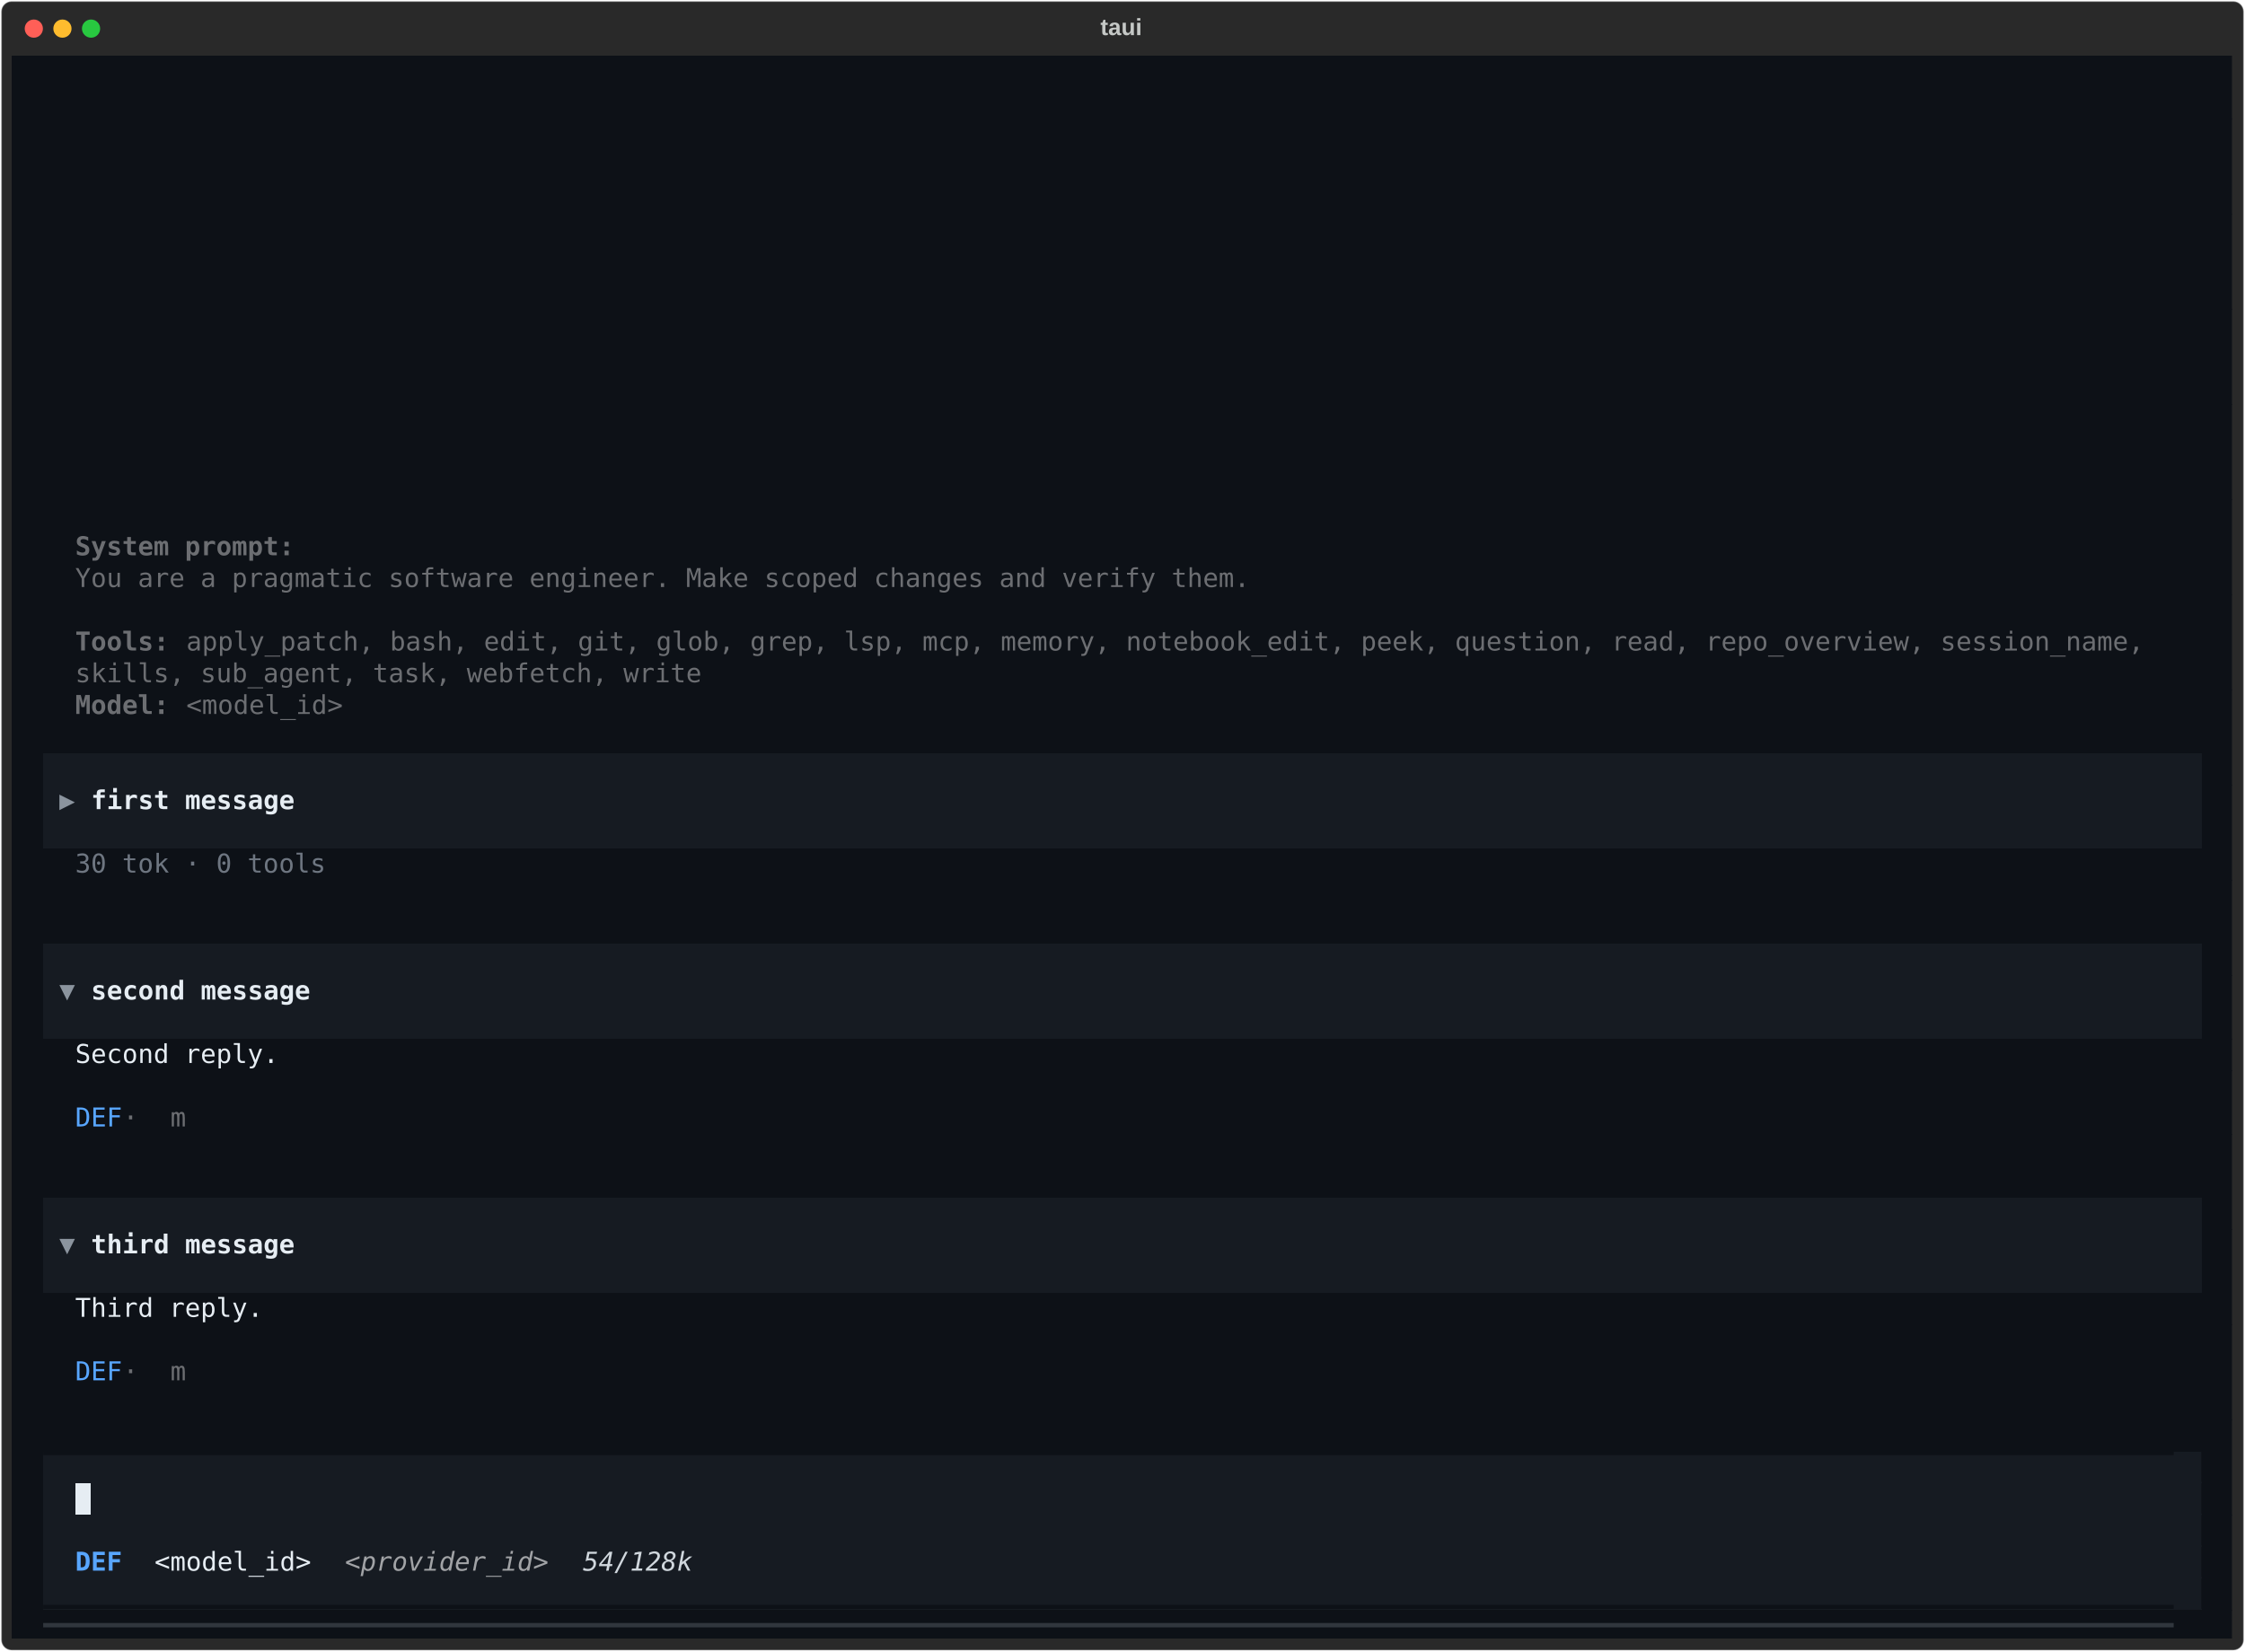
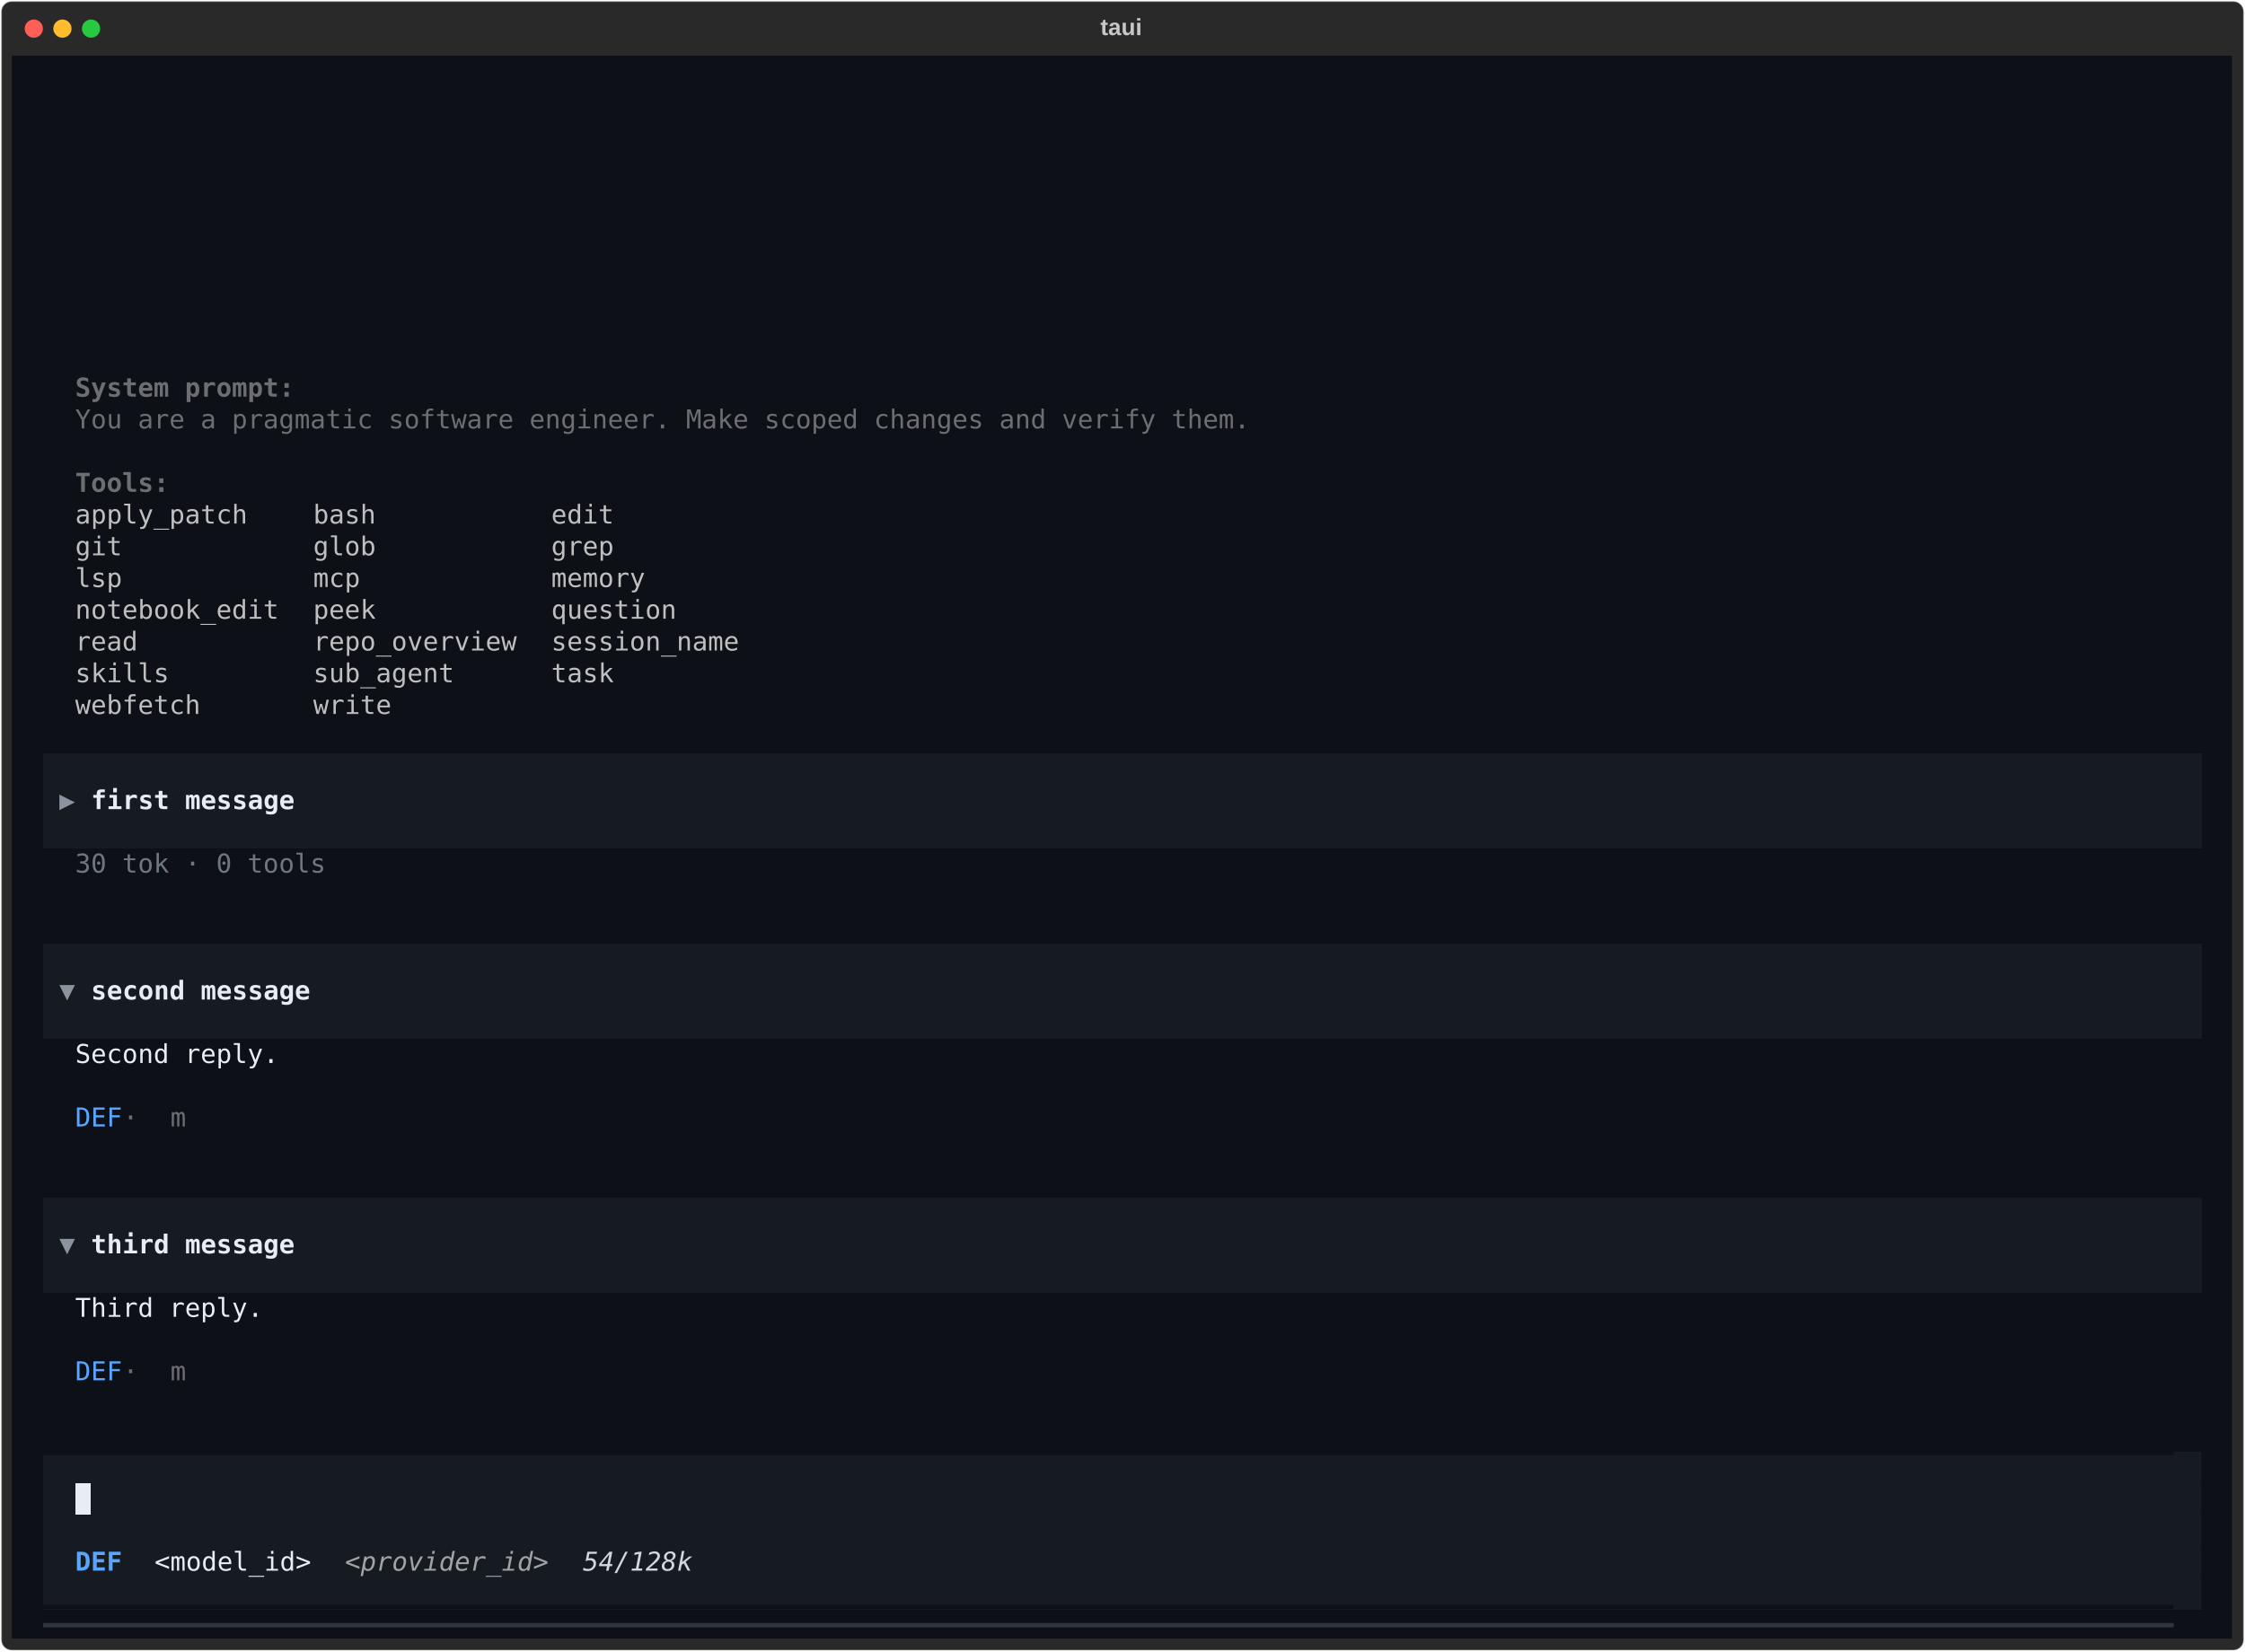
<svg xmlns="http://www.w3.org/2000/svg" class="rich-terminal" viewBox="0 0 1726 1270.0">
  <style>

    @font-face {
        font-family: "Fira Code";
        src: local("FiraCode-Regular"),
                url("https://cdnjs.cloudflare.com/ajax/libs/firacode/6.2.0/woff2/FiraCode-Regular.woff2") format("woff2"),
                url("https://cdnjs.cloudflare.com/ajax/libs/firacode/6.2.0/woff/FiraCode-Regular.woff") format("woff");
        font-style: normal;
        font-weight: 400;
    }
    @font-face {
        font-family: "Fira Code";
        src: local("FiraCode-Bold"),
                url("https://cdnjs.cloudflare.com/ajax/libs/firacode/6.2.0/woff2/FiraCode-Bold.woff2") format("woff2"),
                url("https://cdnjs.cloudflare.com/ajax/libs/firacode/6.2.0/woff/FiraCode-Bold.woff") format("woff");
        font-style: bold;
        font-weight: 700;
    }

    .terminal-matrix {
        font-family: Fira Code, monospace;
        font-size: 20px;
        line-height: 24.4px;
        font-variant-east-asian: full-width;
    }

    .terminal-title {
        font-size: 18px;
        font-weight: bold;
        font-family: arial;
    }

    .terminal-r1 { fill: #c5c8c6 }
.terminal-r2 { fill: #6c6e72;font-weight: bold }
.terminal-r3 { fill: #6c6e72 }
.terminal-r4 { fill: #9e9fa2 }
- .terminal-r5 { fill: #8b949e;font-weight: bold }
- .terminal-r6 { fill: #e6edf3;font-weight: bold }
- .terminal-r7 { fill: #6e7681 }
- .terminal-r8 { fill: #e6edf3 }
- .terminal-r9 { fill: #58a6ff }
- .terminal-r10 { fill: #0d1117 }
- .terminal-r11 { fill: #e0e1e2 }
- .terminal-r12 { fill: #58a6ff;font-weight: bold }
- .terminal-r13 { fill: #a1a3a6;font-style: italic; }
- .terminal-r14 { fill: #d0d7dd;font-style: italic; }
- .terminal-r15 { fill: #30363d }
+ .terminal-r5 { fill: #bfbfbf }
+ .terminal-r6 { fill: #8b949e;font-weight: bold }
+ .terminal-r7 { fill: #e6edf3;font-weight: bold }
+ .terminal-r8 { fill: #6e7681 }
+ .terminal-r9 { fill: #e6edf3 }
+ .terminal-r10 { fill: #58a6ff }
+ .terminal-r11 { fill: #0d1117 }
+ .terminal-r12 { fill: #e0e1e2 }
+ .terminal-r13 { fill: #58a6ff;font-weight: bold }
+ .terminal-r14 { fill: #a1a3a6;font-style: italic; }
+ .terminal-r15 { fill: #d0d7dd;font-style: italic; }
+ .terminal-r16 { fill: #30363d }
    </style>
  <defs>
    <clipPath id="terminal-clip-terminal">
      <rect x="0" y="0" width="1707.0" height="1219.0" />
    </clipPath>
    <clipPath id="terminal-line-0">
      <rect x="0" y="1.5" width="1708" height="24.65" />
    </clipPath>
    <clipPath id="terminal-line-1">
      <rect x="0" y="25.9" width="1708" height="24.65" />
    </clipPath>
    <clipPath id="terminal-line-2">
      <rect x="0" y="50.3" width="1708" height="24.65" />
    </clipPath>
    <clipPath id="terminal-line-3">
      <rect x="0" y="74.7" width="1708" height="24.65" />
    </clipPath>
    <clipPath id="terminal-line-4">
      <rect x="0" y="99.1" width="1708" height="24.65" />
    </clipPath>
    <clipPath id="terminal-line-5">
      <rect x="0" y="123.5" width="1708" height="24.65" />
    </clipPath>
    <clipPath id="terminal-line-6">
      <rect x="0" y="147.9" width="1708" height="24.65" />
    </clipPath>
    <clipPath id="terminal-line-7">
      <rect x="0" y="172.3" width="1708" height="24.65" />
    </clipPath>
    <clipPath id="terminal-line-8">
      <rect x="0" y="196.7" width="1708" height="24.65" />
    </clipPath>
    <clipPath id="terminal-line-9">
      <rect x="0" y="221.1" width="1708" height="24.65" />
    </clipPath>
    <clipPath id="terminal-line-10">
      <rect x="0" y="245.5" width="1708" height="24.65" />
    </clipPath>
    <clipPath id="terminal-line-11">
      <rect x="0" y="269.9" width="1708" height="24.65" />
    </clipPath>
    <clipPath id="terminal-line-12">
      <rect x="0" y="294.3" width="1708" height="24.65" />
    </clipPath>
    <clipPath id="terminal-line-13">
      <rect x="0" y="318.7" width="1708" height="24.65" />
    </clipPath>
    <clipPath id="terminal-line-14">
      <rect x="0" y="343.1" width="1708" height="24.65" />
    </clipPath>
    <clipPath id="terminal-line-15">
      <rect x="0" y="367.5" width="1708" height="24.65" />
    </clipPath>
    <clipPath id="terminal-line-16">
      <rect x="0" y="391.9" width="1708" height="24.65" />
    </clipPath>
    <clipPath id="terminal-line-17">
      <rect x="0" y="416.3" width="1708" height="24.65" />
    </clipPath>
    <clipPath id="terminal-line-18">
      <rect x="0" y="440.7" width="1708" height="24.65" />
    </clipPath>
    <clipPath id="terminal-line-19">
      <rect x="0" y="465.1" width="1708" height="24.65" />
    </clipPath>
    <clipPath id="terminal-line-20">
      <rect x="0" y="489.5" width="1708" height="24.65" />
    </clipPath>
    <clipPath id="terminal-line-21">
      <rect x="0" y="513.9" width="1708" height="24.65" />
    </clipPath>
    <clipPath id="terminal-line-22">
      <rect x="0" y="538.3" width="1708" height="24.65" />
    </clipPath>
    <clipPath id="terminal-line-23">
      <rect x="0" y="562.7" width="1708" height="24.65" />
    </clipPath>
    <clipPath id="terminal-line-24">
      <rect x="0" y="587.1" width="1708" height="24.65" />
    </clipPath>
    <clipPath id="terminal-line-25">
      <rect x="0" y="611.5" width="1708" height="24.65" />
    </clipPath>
    <clipPath id="terminal-line-26">
      <rect x="0" y="635.9" width="1708" height="24.65" />
    </clipPath>
    <clipPath id="terminal-line-27">
      <rect x="0" y="660.3" width="1708" height="24.65" />
    </clipPath>
    <clipPath id="terminal-line-28">
      <rect x="0" y="684.7" width="1708" height="24.65" />
    </clipPath>
    <clipPath id="terminal-line-29">
      <rect x="0" y="709.1" width="1708" height="24.65" />
    </clipPath>
    <clipPath id="terminal-line-30">
      <rect x="0" y="733.5" width="1708" height="24.65" />
    </clipPath>
    <clipPath id="terminal-line-31">
      <rect x="0" y="757.9" width="1708" height="24.65" />
    </clipPath>
    <clipPath id="terminal-line-32">
      <rect x="0" y="782.3" width="1708" height="24.65" />
    </clipPath>
    <clipPath id="terminal-line-33">
      <rect x="0" y="806.7" width="1708" height="24.65" />
    </clipPath>
    <clipPath id="terminal-line-34">
      <rect x="0" y="831.1" width="1708" height="24.65" />
    </clipPath>
    <clipPath id="terminal-line-35">
      <rect x="0" y="855.5" width="1708" height="24.65" />
    </clipPath>
    <clipPath id="terminal-line-36">
      <rect x="0" y="879.9" width="1708" height="24.65" />
    </clipPath>
    <clipPath id="terminal-line-37">
      <rect x="0" y="904.3" width="1708" height="24.65" />
    </clipPath>
    <clipPath id="terminal-line-38">
      <rect x="0" y="928.7" width="1708" height="24.65" />
    </clipPath>
    <clipPath id="terminal-line-39">
      <rect x="0" y="953.1" width="1708" height="24.65" />
    </clipPath>
    <clipPath id="terminal-line-40">
      <rect x="0" y="977.5" width="1708" height="24.65" />
    </clipPath>
    <clipPath id="terminal-line-41">
      <rect x="0" y="1001.9" width="1708" height="24.65" />
    </clipPath>
    <clipPath id="terminal-line-42">
      <rect x="0" y="1026.3" width="1708" height="24.65" />
    </clipPath>
    <clipPath id="terminal-line-43">
      <rect x="0" y="1050.7" width="1708" height="24.65" />
    </clipPath>
    <clipPath id="terminal-line-44">
      <rect x="0" y="1075.1" width="1708" height="24.65" />
    </clipPath>
    <clipPath id="terminal-line-45">
      <rect x="0" y="1099.5" width="1708" height="24.65" />
    </clipPath>
    <clipPath id="terminal-line-46">
      <rect x="0" y="1123.9" width="1708" height="24.65" />
    </clipPath>
    <clipPath id="terminal-line-47">
      <rect x="0" y="1148.3" width="1708" height="24.65" />
    </clipPath>
    <clipPath id="terminal-line-48">
      <rect x="0" y="1172.7" width="1708" height="24.65" />
    </clipPath>
  </defs>
  <rect fill="#292929" stroke="rgba(255,255,255,0.35)" stroke-width="1" x="1" y="1" width="1724" height="1268" rx="8" />
  <text class="terminal-title" fill="#c5c8c6" text-anchor="middle" x="862" y="27">taui</text>
  <g transform="translate(26,22)">
    <circle cx="0" cy="0" r="7" fill="#ff5f57" />
    <circle cx="22" cy="0" r="7" fill="#febc2e" />
    <circle cx="44" cy="0" r="7" fill="#28c840" />
  </g>
  <g transform="translate(9, 41)" clip-path="url(#terminal-clip-terminal)">
    <rect fill="#0d1117" x="0" y="1.5" width="1708" height="24.65" shape-rendering="crispEdges" />
    <rect fill="#0d1117" x="0" y="25.9" width="1708" height="24.65" shape-rendering="crispEdges" />
    <rect fill="#0d1117" x="0" y="50.3" width="1708" height="24.65" shape-rendering="crispEdges" />
    <rect fill="#0d1117" x="0" y="74.7" width="1708" height="24.65" shape-rendering="crispEdges" />
    <rect fill="#0d1117" x="0" y="99.1" width="1708" height="24.65" shape-rendering="crispEdges" />
    <rect fill="#0d1117" x="0" y="123.5" width="1708" height="24.65" shape-rendering="crispEdges" />
    <rect fill="#0d1117" x="0" y="147.9" width="1708" height="24.65" shape-rendering="crispEdges" />
    <rect fill="#0d1117" x="0" y="172.3" width="1708" height="24.65" shape-rendering="crispEdges" />
    <rect fill="#0d1117" x="0" y="196.7" width="1708" height="24.65" shape-rendering="crispEdges" />
    <rect fill="#0d1117" x="0" y="221.1" width="1708" height="24.65" shape-rendering="crispEdges" />
-     <rect fill="#0d1117" x="0" y="245.5" width="1708" height="24.65" shape-rendering="crispEdges" />
-     <rect fill="#0d1117" x="0" y="269.9" width="1708" height="24.65" shape-rendering="crispEdges" />
-     <rect fill="#0d1117" x="0" y="294.3" width="1708" height="24.65" shape-rendering="crispEdges" />
-     <rect fill="#0d1117" x="0" y="318.7" width="1708" height="24.65" shape-rendering="crispEdges" />
-     <rect fill="#0d1117" x="0" y="343.1" width="1708" height="24.65" shape-rendering="crispEdges" />
+     <rect fill="#0d1117" x="0" y="245.5" width="48.8" height="24.65" shape-rendering="crispEdges" />
+     <rect fill="#0d1117" x="48.8" y="245.5" width="170.8" height="24.65" shape-rendering="crispEdges" />
+     <rect fill="#0d1117" x="219.6" y="245.5" width="1488.4" height="24.65" shape-rendering="crispEdges" />
+     <rect fill="#0d1117" x="0" y="269.9" width="48.8" height="24.65" shape-rendering="crispEdges" />
+     <rect fill="#0d1117" x="48.8" y="269.9" width="915" height="24.65" shape-rendering="crispEdges" />
+     <rect fill="#0d1117" x="963.8" y="269.9" width="744.2" height="24.65" shape-rendering="crispEdges" />
+     <rect fill="#0d1117" x="0" y="294.3" width="48.8" height="24.65" shape-rendering="crispEdges" />
+     <rect fill="#0d1117" x="48.8" y="294.3" width="0" height="24.65" shape-rendering="crispEdges" />
+     <rect fill="#0d1117" x="48.8" y="294.3" width="1659.2" height="24.65" shape-rendering="crispEdges" />
+     <rect fill="#0d1117" x="0" y="318.7" width="48.8" height="24.65" shape-rendering="crispEdges" />
+     <rect fill="#0d1117" x="48.8" y="318.7" width="73.2" height="24.65" shape-rendering="crispEdges" />
+     <rect fill="#0d1117" x="122" y="318.7" width="1586" height="24.65" shape-rendering="crispEdges" />
+     <rect fill="#0d1117" x="0" y="343.1" width="48.8" height="24.65" shape-rendering="crispEdges" />
+     <rect fill="#0d1117" x="48.8" y="343.1" width="183" height="24.65" shape-rendering="crispEdges" />
+     <rect fill="#0d1117" x="231.8" y="343.1" width="183" height="24.65" shape-rendering="crispEdges" />
+     <rect fill="#0d1117" x="414.8" y="343.1" width="48.8" height="24.65" shape-rendering="crispEdges" />
+     <rect fill="#0d1117" x="463.6" y="343.1" width="1244.4" height="24.65" shape-rendering="crispEdges" />
    <rect fill="#0d1117" x="0" y="367.5" width="48.8" height="24.65" shape-rendering="crispEdges" />
-     <rect fill="#0d1117" x="48.8" y="367.5" width="170.8" height="24.65" shape-rendering="crispEdges" />
-     <rect fill="#0d1117" x="219.6" y="367.5" width="1488.4" height="24.65" shape-rendering="crispEdges" />
+     <rect fill="#0d1117" x="48.8" y="367.5" width="183" height="24.65" shape-rendering="crispEdges" />
+     <rect fill="#0d1117" x="231.8" y="367.5" width="183" height="24.65" shape-rendering="crispEdges" />
+     <rect fill="#0d1117" x="414.8" y="367.5" width="48.8" height="24.65" shape-rendering="crispEdges" />
+     <rect fill="#0d1117" x="463.6" y="367.5" width="1244.4" height="24.65" shape-rendering="crispEdges" />
    <rect fill="#0d1117" x="0" y="391.9" width="48.8" height="24.65" shape-rendering="crispEdges" />
-     <rect fill="#0d1117" x="48.8" y="391.9" width="915" height="24.65" shape-rendering="crispEdges" />
-     <rect fill="#0d1117" x="963.8" y="391.9" width="744.2" height="24.65" shape-rendering="crispEdges" />
+     <rect fill="#0d1117" x="48.8" y="391.9" width="183" height="24.65" shape-rendering="crispEdges" />
+     <rect fill="#0d1117" x="231.8" y="391.9" width="183" height="24.65" shape-rendering="crispEdges" />
+     <rect fill="#0d1117" x="414.8" y="391.9" width="73.2" height="24.65" shape-rendering="crispEdges" />
+     <rect fill="#0d1117" x="488" y="391.9" width="1220" height="24.65" shape-rendering="crispEdges" />
    <rect fill="#0d1117" x="0" y="416.3" width="48.8" height="24.65" shape-rendering="crispEdges" />
-     <rect fill="#0d1117" x="48.8" y="416.3" width="0" height="24.65" shape-rendering="crispEdges" />
-     <rect fill="#0d1117" x="48.8" y="416.3" width="1659.2" height="24.65" shape-rendering="crispEdges" />
+     <rect fill="#0d1117" x="48.8" y="416.3" width="183" height="24.65" shape-rendering="crispEdges" />
+     <rect fill="#0d1117" x="231.8" y="416.3" width="183" height="24.65" shape-rendering="crispEdges" />
+     <rect fill="#0d1117" x="414.8" y="416.3" width="97.6" height="24.65" shape-rendering="crispEdges" />
+     <rect fill="#0d1117" x="512.4" y="416.3" width="1195.6" height="24.65" shape-rendering="crispEdges" />
    <rect fill="#0d1117" x="0" y="440.7" width="48.8" height="24.65" shape-rendering="crispEdges" />
-     <rect fill="#0d1117" x="48.8" y="440.7" width="73.2" height="24.65" shape-rendering="crispEdges" />
-     <rect fill="#0d1117" x="122" y="440.7" width="12.2" height="24.65" shape-rendering="crispEdges" />
-     <rect fill="#0d1117" x="134.2" y="440.7" width="1525" height="24.65" shape-rendering="crispEdges" />
-     <rect fill="#0d1117" x="1659.2" y="440.7" width="48.8" height="24.65" shape-rendering="crispEdges" />
+     <rect fill="#0d1117" x="48.8" y="440.7" width="183" height="24.65" shape-rendering="crispEdges" />
+     <rect fill="#0d1117" x="231.8" y="440.7" width="183" height="24.65" shape-rendering="crispEdges" />
+     <rect fill="#0d1117" x="414.8" y="440.7" width="146.4" height="24.65" shape-rendering="crispEdges" />
+     <rect fill="#0d1117" x="561.2" y="440.7" width="1146.8" height="24.65" shape-rendering="crispEdges" />
    <rect fill="#0d1117" x="0" y="465.1" width="48.8" height="24.65" shape-rendering="crispEdges" />
-     <rect fill="#0d1117" x="48.8" y="465.1" width="488" height="24.65" shape-rendering="crispEdges" />
-     <rect fill="#0d1117" x="536.8" y="465.1" width="1171.2" height="24.65" shape-rendering="crispEdges" />
+     <rect fill="#0d1117" x="48.8" y="465.1" width="183" height="24.65" shape-rendering="crispEdges" />
+     <rect fill="#0d1117" x="231.8" y="465.1" width="183" height="24.65" shape-rendering="crispEdges" />
+     <rect fill="#0d1117" x="414.8" y="465.1" width="48.8" height="24.65" shape-rendering="crispEdges" />
+     <rect fill="#0d1117" x="463.6" y="465.1" width="1244.4" height="24.65" shape-rendering="crispEdges" />
    <rect fill="#0d1117" x="0" y="489.5" width="48.8" height="24.65" shape-rendering="crispEdges" />
-     <rect fill="#0d1117" x="48.8" y="489.5" width="73.2" height="24.65" shape-rendering="crispEdges" />
-     <rect fill="#0d1117" x="122" y="489.5" width="12.2" height="24.65" shape-rendering="crispEdges" />
-     <rect fill="#0d1117" x="134.2" y="489.5" width="122" height="24.65" shape-rendering="crispEdges" />
-     <rect fill="#0d1117" x="256.2" y="489.5" width="1451.8" height="24.65" shape-rendering="crispEdges" />
+     <rect fill="#0d1117" x="48.8" y="489.5" width="183" height="24.65" shape-rendering="crispEdges" />
+     <rect fill="#0d1117" x="231.8" y="489.5" width="61" height="24.65" shape-rendering="crispEdges" />
+     <rect fill="#0d1117" x="292.8" y="489.5" width="1415.2" height="24.65" shape-rendering="crispEdges" />
    <rect fill="#0d1117" x="0" y="513.9" width="1708" height="24.65" shape-rendering="crispEdges" />
    <rect fill="#0d1117" x="0" y="538.3" width="24.4" height="24.65" shape-rendering="crispEdges" />
    <rect fill="#161b22" x="24.4" y="538.3" width="1659.2" height="24.65" shape-rendering="crispEdges" />
    <rect fill="#0d1117" x="1683.6" y="538.3" width="24.4" height="24.65" shape-rendering="crispEdges" />
    <rect fill="#0d1117" x="0" y="562.7" width="24.4" height="24.65" shape-rendering="crispEdges" />
    <rect fill="#161b22" x="24.4" y="562.7" width="12.2" height="24.65" shape-rendering="crispEdges" />
    <rect fill="#161b22" x="36.6" y="562.7" width="12.2" height="24.65" shape-rendering="crispEdges" />
    <rect fill="#161b22" x="48.8" y="562.7" width="12.2" height="24.65" shape-rendering="crispEdges" />
    <rect fill="#161b22" x="61" y="562.7" width="158.6" height="24.65" shape-rendering="crispEdges" />
    <rect fill="#161b22" x="219.6" y="562.7" width="1464" height="24.65" shape-rendering="crispEdges" />
    <rect fill="#0d1117" x="1683.6" y="562.7" width="24.4" height="24.65" shape-rendering="crispEdges" />
    <rect fill="#0d1117" x="0" y="587.1" width="24.4" height="24.65" shape-rendering="crispEdges" />
    <rect fill="#161b22" x="24.4" y="587.1" width="1659.2" height="24.65" shape-rendering="crispEdges" />
    <rect fill="#0d1117" x="1683.6" y="587.1" width="24.4" height="24.65" shape-rendering="crispEdges" />
    <rect fill="#0d1117" x="0" y="611.5" width="48.8" height="24.65" shape-rendering="crispEdges" />
    <rect fill="#0d1117" x="48.8" y="611.5" width="195.2" height="24.65" shape-rendering="crispEdges" />
    <rect fill="#0d1117" x="244" y="611.5" width="1464" height="24.65" shape-rendering="crispEdges" />
    <rect fill="#0d1117" x="0" y="635.9" width="1708" height="24.65" shape-rendering="crispEdges" />
    <rect fill="#0d1117" x="0" y="660.3" width="1708" height="24.65" shape-rendering="crispEdges" />
    <rect fill="#0d1117" x="0" y="684.7" width="24.4" height="24.65" shape-rendering="crispEdges" />
    <rect fill="#161b22" x="24.4" y="684.7" width="1659.2" height="24.65" shape-rendering="crispEdges" />
    <rect fill="#0d1117" x="1683.6" y="684.7" width="24.4" height="24.65" shape-rendering="crispEdges" />
    <rect fill="#0d1117" x="0" y="709.1" width="24.4" height="24.65" shape-rendering="crispEdges" />
    <rect fill="#161b22" x="24.4" y="709.1" width="12.2" height="24.65" shape-rendering="crispEdges" />
    <rect fill="#161b22" x="36.6" y="709.1" width="12.2" height="24.65" shape-rendering="crispEdges" />
    <rect fill="#161b22" x="48.8" y="709.1" width="12.2" height="24.65" shape-rendering="crispEdges" />
    <rect fill="#161b22" x="61" y="709.1" width="170.8" height="24.65" shape-rendering="crispEdges" />
    <rect fill="#161b22" x="231.8" y="709.1" width="1451.8" height="24.65" shape-rendering="crispEdges" />
    <rect fill="#0d1117" x="1683.6" y="709.1" width="24.4" height="24.65" shape-rendering="crispEdges" />
    <rect fill="#0d1117" x="0" y="733.5" width="24.4" height="24.65" shape-rendering="crispEdges" />
    <rect fill="#161b22" x="24.4" y="733.5" width="1659.2" height="24.65" shape-rendering="crispEdges" />
    <rect fill="#0d1117" x="1683.6" y="733.5" width="24.4" height="24.65" shape-rendering="crispEdges" />
    <rect fill="#0d1117" x="0" y="757.9" width="48.8" height="24.65" shape-rendering="crispEdges" />
    <rect fill="#0d1117" x="48.8" y="757.9" width="158.6" height="24.65" shape-rendering="crispEdges" />
    <rect fill="#0d1117" x="207.4" y="757.9" width="1500.6" height="24.65" shape-rendering="crispEdges" />
    <rect fill="#0d1117" x="0" y="782.3" width="1708" height="24.65" shape-rendering="crispEdges" />
    <rect fill="#0d1117" x="0" y="806.7" width="48.8" height="24.65" shape-rendering="crispEdges" />
    <rect fill="#0d1117" x="48.8" y="806.7" width="36.6" height="24.65" shape-rendering="crispEdges" />
    <rect fill="#0d1117" x="85.4" y="806.7" width="36.6" height="24.65" shape-rendering="crispEdges" />
    <rect fill="#0d1117" x="122" y="806.7" width="12.2" height="24.65" shape-rendering="crispEdges" />
    <rect fill="#0d1117" x="134.2" y="806.7" width="1573.8" height="24.65" shape-rendering="crispEdges" />
    <rect fill="#0d1117" x="0" y="831.1" width="1708" height="24.65" shape-rendering="crispEdges" />
    <rect fill="#0d1117" x="0" y="855.5" width="1708" height="24.65" shape-rendering="crispEdges" />
    <rect fill="#0d1117" x="0" y="879.9" width="24.4" height="24.65" shape-rendering="crispEdges" />
    <rect fill="#161b22" x="24.4" y="879.9" width="1659.2" height="24.65" shape-rendering="crispEdges" />
    <rect fill="#0d1117" x="1683.6" y="879.9" width="24.4" height="24.65" shape-rendering="crispEdges" />
    <rect fill="#0d1117" x="0" y="904.3" width="24.4" height="24.65" shape-rendering="crispEdges" />
    <rect fill="#161b22" x="24.4" y="904.3" width="12.2" height="24.65" shape-rendering="crispEdges" />
    <rect fill="#161b22" x="36.6" y="904.3" width="12.2" height="24.65" shape-rendering="crispEdges" />
    <rect fill="#161b22" x="48.8" y="904.3" width="12.2" height="24.65" shape-rendering="crispEdges" />
    <rect fill="#161b22" x="61" y="904.3" width="158.6" height="24.65" shape-rendering="crispEdges" />
    <rect fill="#161b22" x="219.6" y="904.3" width="1464" height="24.65" shape-rendering="crispEdges" />
    <rect fill="#0d1117" x="1683.6" y="904.3" width="24.4" height="24.65" shape-rendering="crispEdges" />
    <rect fill="#0d1117" x="0" y="928.7" width="24.4" height="24.65" shape-rendering="crispEdges" />
    <rect fill="#161b22" x="24.4" y="928.7" width="1659.2" height="24.65" shape-rendering="crispEdges" />
    <rect fill="#0d1117" x="1683.6" y="928.7" width="24.4" height="24.65" shape-rendering="crispEdges" />
    <rect fill="#0d1117" x="0" y="953.1" width="48.8" height="24.65" shape-rendering="crispEdges" />
    <rect fill="#0d1117" x="48.8" y="953.1" width="146.4" height="24.65" shape-rendering="crispEdges" />
    <rect fill="#0d1117" x="195.2" y="953.1" width="1512.8" height="24.65" shape-rendering="crispEdges" />
    <rect fill="#0d1117" x="0" y="977.5" width="1708" height="24.65" shape-rendering="crispEdges" />
    <rect fill="#0d1117" x="0" y="1001.9" width="48.8" height="24.65" shape-rendering="crispEdges" />
    <rect fill="#0d1117" x="48.8" y="1001.9" width="36.6" height="24.65" shape-rendering="crispEdges" />
    <rect fill="#0d1117" x="85.4" y="1001.9" width="36.6" height="24.65" shape-rendering="crispEdges" />
    <rect fill="#0d1117" x="122" y="1001.9" width="12.2" height="24.65" shape-rendering="crispEdges" />
    <rect fill="#0d1117" x="134.2" y="1001.9" width="1573.8" height="24.65" shape-rendering="crispEdges" />
    <rect fill="#0d1117" x="0" y="1026.3" width="1708" height="24.65" shape-rendering="crispEdges" />
    <rect fill="#0d1117" x="0" y="1050.7" width="1708" height="24.65" shape-rendering="crispEdges" />
    <rect fill="#0d1117" x="0" y="1075.1" width="12.2" height="24.65" shape-rendering="crispEdges" />
    <rect fill="#0d1117" x="12.2" y="1075.1" width="12.2" height="24.65" shape-rendering="crispEdges" />
    <rect fill="#161b22" x="24.4" y="1075.1" width="1659.2" height="24.65" shape-rendering="crispEdges" />
    <rect fill="#0d1117" x="1683.6" y="1075.1" width="12.2" height="24.65" shape-rendering="crispEdges" />
    <rect fill="#0d1117" x="1695.8" y="1075.1" width="12.2" height="24.65" shape-rendering="crispEdges" />
    <rect fill="#0d1117" x="0" y="1099.5" width="12.2" height="24.65" shape-rendering="crispEdges" />
    <rect fill="#0d1117" x="12.2" y="1099.5" width="12.2" height="24.65" shape-rendering="crispEdges" />
    <rect fill="#161b22" x="24.4" y="1099.5" width="24.4" height="24.65" shape-rendering="crispEdges" />
    <rect fill="#e6edf3" x="48.8" y="1099.5" width="12.2" height="24.65" shape-rendering="crispEdges" />
    <rect fill="#161b22" x="61" y="1099.5" width="1598.2" height="24.65" shape-rendering="crispEdges" />
    <rect fill="#161b22" x="1659.2" y="1099.5" width="24.4" height="24.65" shape-rendering="crispEdges" />
    <rect fill="#0d1117" x="1683.6" y="1099.5" width="12.2" height="24.65" shape-rendering="crispEdges" />
    <rect fill="#0d1117" x="1695.8" y="1099.5" width="12.2" height="24.65" shape-rendering="crispEdges" />
    <rect fill="#0d1117" x="0" y="1123.9" width="12.2" height="24.65" shape-rendering="crispEdges" />
    <rect fill="#0d1117" x="12.2" y="1123.9" width="12.2" height="24.65" shape-rendering="crispEdges" />
    <rect fill="#161b22" x="24.4" y="1123.9" width="1659.2" height="24.65" shape-rendering="crispEdges" />
    <rect fill="#0d1117" x="1683.6" y="1123.9" width="12.2" height="24.65" shape-rendering="crispEdges" />
    <rect fill="#0d1117" x="1695.8" y="1123.9" width="12.2" height="24.65" shape-rendering="crispEdges" />
    <rect fill="#0d1117" x="0" y="1148.3" width="12.2" height="24.65" shape-rendering="crispEdges" />
    <rect fill="#0d1117" x="12.2" y="1148.3" width="12.2" height="24.65" shape-rendering="crispEdges" />
    <rect fill="#161b22" x="24.4" y="1148.3" width="24.4" height="24.65" shape-rendering="crispEdges" />
    <rect fill="#161b22" x="48.8" y="1148.3" width="36.6" height="24.65" shape-rendering="crispEdges" />
    <rect fill="#161b22" x="85.4" y="1148.3" width="24.4" height="24.65" shape-rendering="crispEdges" />
    <rect fill="#161b22" x="109.8" y="1148.3" width="122" height="24.65" shape-rendering="crispEdges" />
    <rect fill="#161b22" x="231.8" y="1148.3" width="24.4" height="24.65" shape-rendering="crispEdges" />
    <rect fill="#161b22" x="256.2" y="1148.3" width="158.6" height="24.65" shape-rendering="crispEdges" />
    <rect fill="#161b22" x="414.8" y="1148.3" width="24.4" height="24.65" shape-rendering="crispEdges" />
    <rect fill="#161b22" x="439.2" y="1148.3" width="85.4" height="24.65" shape-rendering="crispEdges" />
    <rect fill="#161b22" x="524.6" y="1148.3" width="1159" height="24.65" shape-rendering="crispEdges" />
    <rect fill="#0d1117" x="1683.6" y="1148.3" width="12.2" height="24.65" shape-rendering="crispEdges" />
    <rect fill="#0d1117" x="1695.8" y="1148.3" width="12.2" height="24.65" shape-rendering="crispEdges" />
    <rect fill="#0d1117" x="0" y="1172.7" width="12.2" height="24.65" shape-rendering="crispEdges" />
    <rect fill="#0d1117" x="12.2" y="1172.7" width="12.2" height="24.65" shape-rendering="crispEdges" />
    <rect fill="#161b22" x="24.4" y="1172.7" width="1659.2" height="24.65" shape-rendering="crispEdges" />
    <rect fill="#0d1117" x="1683.6" y="1172.7" width="12.2" height="24.65" shape-rendering="crispEdges" />
    <rect fill="#0d1117" x="1695.8" y="1172.7" width="12.2" height="24.65" shape-rendering="crispEdges" />
    <rect fill="#0d1117" x="0" y="1197.1" width="24.4" height="24.65" shape-rendering="crispEdges" />
    <rect fill="#0d1117" x="24.4" y="1197.1" width="1659.2" height="24.65" shape-rendering="crispEdges" />
    <rect fill="#0d1117" x="1683.6" y="1197.1" width="24.4" height="24.65" shape-rendering="crispEdges" />
    <g class="terminal-matrix">
      <text class="terminal-r1" x="1708" y="20" textLength="12.2" clip-path="url(#terminal-line-0)">
</text>
      <text class="terminal-r1" x="1708" y="44.4" textLength="12.2" clip-path="url(#terminal-line-1)">
</text>
      <text class="terminal-r1" x="1708" y="68.8" textLength="12.2" clip-path="url(#terminal-line-2)">
</text>
      <text class="terminal-r1" x="1708" y="93.2" textLength="12.2" clip-path="url(#terminal-line-3)">
</text>
      <text class="terminal-r1" x="1708" y="117.6" textLength="12.2" clip-path="url(#terminal-line-4)">
</text>
      <text class="terminal-r1" x="1708" y="142" textLength="12.2" clip-path="url(#terminal-line-5)">
</text>
      <text class="terminal-r1" x="1708" y="166.4" textLength="12.2" clip-path="url(#terminal-line-6)">
</text>
      <text class="terminal-r1" x="1708" y="190.8" textLength="12.2" clip-path="url(#terminal-line-7)">
</text>
      <text class="terminal-r1" x="1708" y="215.2" textLength="12.2" clip-path="url(#terminal-line-8)">
</text>
      <text class="terminal-r1" x="1708" y="239.6" textLength="12.2" clip-path="url(#terminal-line-9)">
</text>
+       <text class="terminal-r2" x="48.8" y="264" textLength="170.8" clip-path="url(#terminal-line-10)">System prompt:</text>
      <text class="terminal-r1" x="1708" y="264" textLength="12.2" clip-path="url(#terminal-line-10)">
</text>
+       <text class="terminal-r3" x="48.8" y="288.4" textLength="915" clip-path="url(#terminal-line-11)">You are a pragmatic software engineer. Make scoped changes and verify them.</text>
      <text class="terminal-r1" x="1708" y="288.4" textLength="12.2" clip-path="url(#terminal-line-11)">
</text>
      <text class="terminal-r1" x="1708" y="312.8" textLength="12.2" clip-path="url(#terminal-line-12)">
</text>
+       <text class="terminal-r2" x="48.8" y="337.2" textLength="73.2" clip-path="url(#terminal-line-13)">Tools:</text>
      <text class="terminal-r1" x="1708" y="337.2" textLength="12.2" clip-path="url(#terminal-line-13)">
</text>
+       <text class="terminal-r5" x="48.8" y="361.6" textLength="183" clip-path="url(#terminal-line-14)">apply_patch    </text>
+       <text class="terminal-r5" x="231.8" y="361.6" textLength="183" clip-path="url(#terminal-line-14)">bash           </text>
+       <text class="terminal-r5" x="414.8" y="361.6" textLength="48.8" clip-path="url(#terminal-line-14)">edit</text>
      <text class="terminal-r1" x="1708" y="361.6" textLength="12.2" clip-path="url(#terminal-line-14)">
</text>
-       <text class="terminal-r2" x="48.8" y="386" textLength="170.8" clip-path="url(#terminal-line-15)">System prompt:</text>
+       <text class="terminal-r5" x="48.8" y="386" textLength="183" clip-path="url(#terminal-line-15)">git            </text>
+       <text class="terminal-r5" x="231.8" y="386" textLength="183" clip-path="url(#terminal-line-15)">glob           </text>
+       <text class="terminal-r5" x="414.8" y="386" textLength="48.8" clip-path="url(#terminal-line-15)">grep</text>
      <text class="terminal-r1" x="1708" y="386" textLength="12.2" clip-path="url(#terminal-line-15)">
</text>
-       <text class="terminal-r3" x="48.8" y="410.4" textLength="915" clip-path="url(#terminal-line-16)">You are a pragmatic software engineer. Make scoped changes and verify them.</text>
+       <text class="terminal-r5" x="48.8" y="410.4" textLength="183" clip-path="url(#terminal-line-16)">lsp            </text>
+       <text class="terminal-r5" x="231.8" y="410.4" textLength="183" clip-path="url(#terminal-line-16)">mcp            </text>
+       <text class="terminal-r5" x="414.8" y="410.4" textLength="73.2" clip-path="url(#terminal-line-16)">memory</text>
      <text class="terminal-r1" x="1708" y="410.4" textLength="12.2" clip-path="url(#terminal-line-16)">
</text>
+       <text class="terminal-r5" x="48.8" y="434.8" textLength="183" clip-path="url(#terminal-line-17)">notebook_edit  </text>
+       <text class="terminal-r5" x="231.8" y="434.8" textLength="183" clip-path="url(#terminal-line-17)">peek           </text>
+       <text class="terminal-r5" x="414.8" y="434.8" textLength="97.6" clip-path="url(#terminal-line-17)">question</text>
      <text class="terminal-r1" x="1708" y="434.8" textLength="12.2" clip-path="url(#terminal-line-17)">
</text>
-       <text class="terminal-r2" x="48.8" y="459.2" textLength="73.2" clip-path="url(#terminal-line-18)">Tools:</text>
-       <text class="terminal-r3" x="134.2" y="459.2" textLength="1525" clip-path="url(#terminal-line-18)">apply_patch, bash, edit, git, glob, grep, lsp, mcp, memory, notebook_edit, peek, question, read, repo_overview, session_name,</text>
+       <text class="terminal-r5" x="48.8" y="459.2" textLength="183" clip-path="url(#terminal-line-18)">read           </text>
+       <text class="terminal-r5" x="231.8" y="459.2" textLength="183" clip-path="url(#terminal-line-18)">repo_overview  </text>
+       <text class="terminal-r5" x="414.8" y="459.2" textLength="146.4" clip-path="url(#terminal-line-18)">session_name</text>
      <text class="terminal-r1" x="1708" y="459.2" textLength="12.2" clip-path="url(#terminal-line-18)">
</text>
-       <text class="terminal-r3" x="48.8" y="483.6" textLength="488" clip-path="url(#terminal-line-19)">skills, sub_agent, task, webfetch, write</text>
+       <text class="terminal-r5" x="48.8" y="483.6" textLength="183" clip-path="url(#terminal-line-19)">skills         </text>
+       <text class="terminal-r5" x="231.8" y="483.6" textLength="183" clip-path="url(#terminal-line-19)">sub_agent      </text>
+       <text class="terminal-r5" x="414.8" y="483.6" textLength="48.8" clip-path="url(#terminal-line-19)">task</text>
      <text class="terminal-r1" x="1708" y="483.6" textLength="12.2" clip-path="url(#terminal-line-19)">
</text>
-       <text class="terminal-r2" x="48.8" y="508" textLength="73.2" clip-path="url(#terminal-line-20)">Model:</text>
-       <text class="terminal-r3" x="134.2" y="508" textLength="122" clip-path="url(#terminal-line-20)">&lt;model_id&gt;</text>
+       <text class="terminal-r5" x="48.8" y="508" textLength="183" clip-path="url(#terminal-line-20)">webfetch       </text>
+       <text class="terminal-r5" x="231.8" y="508" textLength="61" clip-path="url(#terminal-line-20)">write</text>
      <text class="terminal-r1" x="1708" y="508" textLength="12.2" clip-path="url(#terminal-line-20)">
</text>
      <text class="terminal-r1" x="1708" y="532.4" textLength="12.2" clip-path="url(#terminal-line-21)">
</text>
      <text class="terminal-r1" x="1708" y="556.8" textLength="12.2" clip-path="url(#terminal-line-22)">
</text>
-       <text class="terminal-r5" x="36.6" y="581.2" textLength="12.2" clip-path="url(#terminal-line-23)">▶</text>
-       <text class="terminal-r6" x="61" y="581.2" textLength="158.6" clip-path="url(#terminal-line-23)">first message</text>
+       <text class="terminal-r6" x="36.6" y="581.2" textLength="12.2" clip-path="url(#terminal-line-23)">▶</text>
+       <text class="terminal-r7" x="61" y="581.2" textLength="158.6" clip-path="url(#terminal-line-23)">first message</text>
      <text class="terminal-r1" x="1708" y="581.2" textLength="12.2" clip-path="url(#terminal-line-23)">
</text>
      <text class="terminal-r1" x="1708" y="605.6" textLength="12.2" clip-path="url(#terminal-line-24)">
</text>
-       <text class="terminal-r7" x="48.8" y="630" textLength="195.2" clip-path="url(#terminal-line-25)">30 tok · 0 tools</text>
+       <text class="terminal-r8" x="48.8" y="630" textLength="195.2" clip-path="url(#terminal-line-25)">30 tok · 0 tools</text>
      <text class="terminal-r1" x="1708" y="630" textLength="12.2" clip-path="url(#terminal-line-25)">
</text>
      <text class="terminal-r1" x="1708" y="654.4" textLength="12.2" clip-path="url(#terminal-line-26)">
</text>
      <text class="terminal-r1" x="1708" y="678.8" textLength="12.2" clip-path="url(#terminal-line-27)">
</text>
      <text class="terminal-r1" x="1708" y="703.2" textLength="12.2" clip-path="url(#terminal-line-28)">
</text>
-       <text class="terminal-r5" x="36.6" y="727.6" textLength="12.2" clip-path="url(#terminal-line-29)">▼</text>
-       <text class="terminal-r6" x="61" y="727.6" textLength="170.8" clip-path="url(#terminal-line-29)">second message</text>
+       <text class="terminal-r6" x="36.6" y="727.6" textLength="12.2" clip-path="url(#terminal-line-29)">▼</text>
+       <text class="terminal-r7" x="61" y="727.6" textLength="170.8" clip-path="url(#terminal-line-29)">second message</text>
      <text class="terminal-r1" x="1708" y="727.6" textLength="12.2" clip-path="url(#terminal-line-29)">
</text>
      <text class="terminal-r1" x="1708" y="752" textLength="12.2" clip-path="url(#terminal-line-30)">
</text>
-       <text class="terminal-r8" x="48.8" y="776.4" textLength="158.6" clip-path="url(#terminal-line-31)">Second reply.</text>
+       <text class="terminal-r9" x="48.8" y="776.4" textLength="158.6" clip-path="url(#terminal-line-31)">Second reply.</text>
      <text class="terminal-r1" x="1708" y="776.4" textLength="12.2" clip-path="url(#terminal-line-31)">
</text>
      <text class="terminal-r1" x="1708" y="800.8" textLength="12.2" clip-path="url(#terminal-line-32)">
</text>
-       <text class="terminal-r9" x="48.8" y="825.2" textLength="36.6" clip-path="url(#terminal-line-33)">DEF</text>
+       <text class="terminal-r10" x="48.8" y="825.2" textLength="36.6" clip-path="url(#terminal-line-33)">DEF</text>
      <text class="terminal-r3" x="85.4" y="825.2" textLength="36.6" clip-path="url(#terminal-line-33)"> · </text>
      <text class="terminal-r3" x="122" y="825.2" textLength="12.2" clip-path="url(#terminal-line-33)">m</text>
      <text class="terminal-r1" x="1708" y="825.2" textLength="12.2" clip-path="url(#terminal-line-33)">
</text>
      <text class="terminal-r1" x="1708" y="849.6" textLength="12.2" clip-path="url(#terminal-line-34)">
</text>
      <text class="terminal-r1" x="1708" y="874" textLength="12.2" clip-path="url(#terminal-line-35)">
</text>
      <text class="terminal-r1" x="1708" y="898.4" textLength="12.2" clip-path="url(#terminal-line-36)">
</text>
-       <text class="terminal-r5" x="36.6" y="922.8" textLength="12.2" clip-path="url(#terminal-line-37)">▼</text>
-       <text class="terminal-r6" x="61" y="922.8" textLength="158.6" clip-path="url(#terminal-line-37)">third message</text>
+       <text class="terminal-r6" x="36.6" y="922.8" textLength="12.2" clip-path="url(#terminal-line-37)">▼</text>
+       <text class="terminal-r7" x="61" y="922.8" textLength="158.6" clip-path="url(#terminal-line-37)">third message</text>
      <text class="terminal-r1" x="1708" y="922.8" textLength="12.2" clip-path="url(#terminal-line-37)">
</text>
      <text class="terminal-r1" x="1708" y="947.2" textLength="12.2" clip-path="url(#terminal-line-38)">
</text>
-       <text class="terminal-r8" x="48.8" y="971.6" textLength="146.4" clip-path="url(#terminal-line-39)">Third reply.</text>
+       <text class="terminal-r9" x="48.8" y="971.6" textLength="146.4" clip-path="url(#terminal-line-39)">Third reply.</text>
      <text class="terminal-r1" x="1708" y="971.6" textLength="12.2" clip-path="url(#terminal-line-39)">
</text>
      <text class="terminal-r1" x="1708" y="996" textLength="12.2" clip-path="url(#terminal-line-40)">
</text>
-       <text class="terminal-r9" x="48.8" y="1020.4" textLength="36.6" clip-path="url(#terminal-line-41)">DEF</text>
+       <text class="terminal-r10" x="48.8" y="1020.4" textLength="36.6" clip-path="url(#terminal-line-41)">DEF</text>
      <text class="terminal-r3" x="85.4" y="1020.4" textLength="36.6" clip-path="url(#terminal-line-41)"> · </text>
      <text class="terminal-r3" x="122" y="1020.4" textLength="12.2" clip-path="url(#terminal-line-41)">m</text>
      <text class="terminal-r1" x="1708" y="1020.4" textLength="12.2" clip-path="url(#terminal-line-41)">
</text>
      <text class="terminal-r1" x="1708" y="1044.8" textLength="12.2" clip-path="url(#terminal-line-42)">
</text>
      <text class="terminal-r1" x="1708" y="1069.2" textLength="12.2" clip-path="url(#terminal-line-43)">
</text>
-       <text class="terminal-r10" x="12.2" y="1093.6" textLength="12.2" clip-path="url(#terminal-line-44)">▊</text>
-       <text class="terminal-r10" x="24.4" y="1093.6" textLength="1659.2" clip-path="url(#terminal-line-44)">▔▔▔▔▔▔▔▔▔▔▔▔▔▔▔▔▔▔▔▔▔▔▔▔▔▔▔▔▔▔▔▔▔▔▔▔▔▔▔▔▔▔▔▔▔▔▔▔▔▔▔▔▔▔▔▔▔▔▔▔▔▔▔▔▔▔▔▔▔▔▔▔▔▔▔▔▔▔▔▔▔▔▔▔▔▔▔▔▔▔▔▔▔▔▔▔▔▔▔▔▔▔▔▔▔▔▔▔▔▔▔▔▔▔▔▔▔▔▔▔▔▔▔▔▔▔▔▔▔▔▔▔▔▔▔▔</text>
-       <text class="terminal-r10" x="1683.6" y="1093.6" textLength="12.2" clip-path="url(#terminal-line-44)">▎</text>
+       <text class="terminal-r11" x="12.2" y="1093.6" textLength="12.2" clip-path="url(#terminal-line-44)">▊</text>
+       <text class="terminal-r11" x="24.4" y="1093.6" textLength="1659.2" clip-path="url(#terminal-line-44)">▔▔▔▔▔▔▔▔▔▔▔▔▔▔▔▔▔▔▔▔▔▔▔▔▔▔▔▔▔▔▔▔▔▔▔▔▔▔▔▔▔▔▔▔▔▔▔▔▔▔▔▔▔▔▔▔▔▔▔▔▔▔▔▔▔▔▔▔▔▔▔▔▔▔▔▔▔▔▔▔▔▔▔▔▔▔▔▔▔▔▔▔▔▔▔▔▔▔▔▔▔▔▔▔▔▔▔▔▔▔▔▔▔▔▔▔▔▔▔▔▔▔▔▔▔▔▔▔▔▔▔▔▔▔▔▔</text>
+       <text class="terminal-r11" x="1683.6" y="1093.6" textLength="12.2" clip-path="url(#terminal-line-44)">▎</text>
      <text class="terminal-r1" x="1708" y="1093.6" textLength="12.2" clip-path="url(#terminal-line-44)">
</text>
-       <text class="terminal-r10" x="12.2" y="1118" textLength="12.2" clip-path="url(#terminal-line-45)">▊</text>
-       <text class="terminal-r10" x="1683.6" y="1118" textLength="12.2" clip-path="url(#terminal-line-45)">▎</text>
+       <text class="terminal-r11" x="12.2" y="1118" textLength="12.2" clip-path="url(#terminal-line-45)">▊</text>
+       <text class="terminal-r11" x="1683.6" y="1118" textLength="12.2" clip-path="url(#terminal-line-45)">▎</text>
      <text class="terminal-r1" x="1708" y="1118" textLength="12.2" clip-path="url(#terminal-line-45)">
</text>
-       <text class="terminal-r10" x="12.2" y="1142.4" textLength="12.2" clip-path="url(#terminal-line-46)">▊</text>
-       <text class="terminal-r10" x="1683.6" y="1142.4" textLength="12.2" clip-path="url(#terminal-line-46)">▎</text>
+       <text class="terminal-r11" x="12.2" y="1142.4" textLength="12.2" clip-path="url(#terminal-line-46)">▊</text>
+       <text class="terminal-r11" x="1683.6" y="1142.4" textLength="12.2" clip-path="url(#terminal-line-46)">▎</text>
      <text class="terminal-r1" x="1708" y="1142.4" textLength="12.2" clip-path="url(#terminal-line-46)">
</text>
-       <text class="terminal-r10" x="12.2" y="1166.8" textLength="12.2" clip-path="url(#terminal-line-47)">▊</text>
-       <text class="terminal-r12" x="48.8" y="1166.8" textLength="36.6" clip-path="url(#terminal-line-47)">DEF</text>
-       <text class="terminal-r8" x="109.8" y="1166.8" textLength="122" clip-path="url(#terminal-line-47)">&lt;model_id&gt;</text>
-       <text class="terminal-r13" x="256.2" y="1166.8" textLength="158.6" clip-path="url(#terminal-line-47)">&lt;provider_id&gt;</text>
-       <text class="terminal-r14" x="439.2" y="1166.8" textLength="85.4" clip-path="url(#terminal-line-47)">54/128k</text>
-       <text class="terminal-r10" x="1683.6" y="1166.8" textLength="12.2" clip-path="url(#terminal-line-47)">▎</text>
+       <text class="terminal-r11" x="12.2" y="1166.8" textLength="12.2" clip-path="url(#terminal-line-47)">▊</text>
+       <text class="terminal-r13" x="48.8" y="1166.8" textLength="36.6" clip-path="url(#terminal-line-47)">DEF</text>
+       <text class="terminal-r9" x="109.8" y="1166.8" textLength="122" clip-path="url(#terminal-line-47)">&lt;model_id&gt;</text>
+       <text class="terminal-r14" x="256.2" y="1166.8" textLength="158.6" clip-path="url(#terminal-line-47)">&lt;provider_id&gt;</text>
+       <text class="terminal-r15" x="439.2" y="1166.8" textLength="85.4" clip-path="url(#terminal-line-47)">54/128k</text>
+       <text class="terminal-r11" x="1683.6" y="1166.8" textLength="12.2" clip-path="url(#terminal-line-47)">▎</text>
      <text class="terminal-r1" x="1708" y="1166.8" textLength="12.2" clip-path="url(#terminal-line-47)">
</text>
-       <text class="terminal-r10" x="12.2" y="1191.2" textLength="12.2" clip-path="url(#terminal-line-48)">▊</text>
-       <text class="terminal-r10" x="24.4" y="1191.2" textLength="1659.2" clip-path="url(#terminal-line-48)">▁▁▁▁▁▁▁▁▁▁▁▁▁▁▁▁▁▁▁▁▁▁▁▁▁▁▁▁▁▁▁▁▁▁▁▁▁▁▁▁▁▁▁▁▁▁▁▁▁▁▁▁▁▁▁▁▁▁▁▁▁▁▁▁▁▁▁▁▁▁▁▁▁▁▁▁▁▁▁▁▁▁▁▁▁▁▁▁▁▁▁▁▁▁▁▁▁▁▁▁▁▁▁▁▁▁▁▁▁▁▁▁▁▁▁▁▁▁▁▁▁▁▁▁▁▁▁▁▁▁▁▁▁▁▁▁</text>
-       <text class="terminal-r10" x="1683.6" y="1191.2" textLength="12.2" clip-path="url(#terminal-line-48)">▎</text>
+       <text class="terminal-r11" x="12.2" y="1191.2" textLength="12.2" clip-path="url(#terminal-line-48)">▊</text>
+       <text class="terminal-r11" x="24.4" y="1191.2" textLength="1659.2" clip-path="url(#terminal-line-48)">▁▁▁▁▁▁▁▁▁▁▁▁▁▁▁▁▁▁▁▁▁▁▁▁▁▁▁▁▁▁▁▁▁▁▁▁▁▁▁▁▁▁▁▁▁▁▁▁▁▁▁▁▁▁▁▁▁▁▁▁▁▁▁▁▁▁▁▁▁▁▁▁▁▁▁▁▁▁▁▁▁▁▁▁▁▁▁▁▁▁▁▁▁▁▁▁▁▁▁▁▁▁▁▁▁▁▁▁▁▁▁▁▁▁▁▁▁▁▁▁▁▁▁▁▁▁▁▁▁▁▁▁▁▁▁▁</text>
+       <text class="terminal-r11" x="1683.6" y="1191.2" textLength="12.2" clip-path="url(#terminal-line-48)">▎</text>
      <text class="terminal-r1" x="1708" y="1191.2" textLength="12.2" clip-path="url(#terminal-line-48)">
</text>
-       <text class="terminal-r15" x="24.4" y="1215.6" textLength="1659.2" clip-path="url(#terminal-line-49)">━━━━━━━━━━━━━━━━━━━━━━━━━━━━━━━━━━━━━━━━━━━━━━━━━━━━━━━━━━━━━━━━━━━━━━━━━━━━━━━━━━━━━━━━━━━━━━━━━━━━━━━━━━━━━━━━━━━━━━━━━━━━━━━━━━━━━━━━</text>
+       <text class="terminal-r16" x="24.4" y="1215.6" textLength="1659.2" clip-path="url(#terminal-line-49)">━━━━━━━━━━━━━━━━━━━━━━━━━━━━━━━━━━━━━━━━━━━━━━━━━━━━━━━━━━━━━━━━━━━━━━━━━━━━━━━━━━━━━━━━━━━━━━━━━━━━━━━━━━━━━━━━━━━━━━━━━━━━━━━━━━━━━━━━</text>
    </g>
  </g>
</svg>
